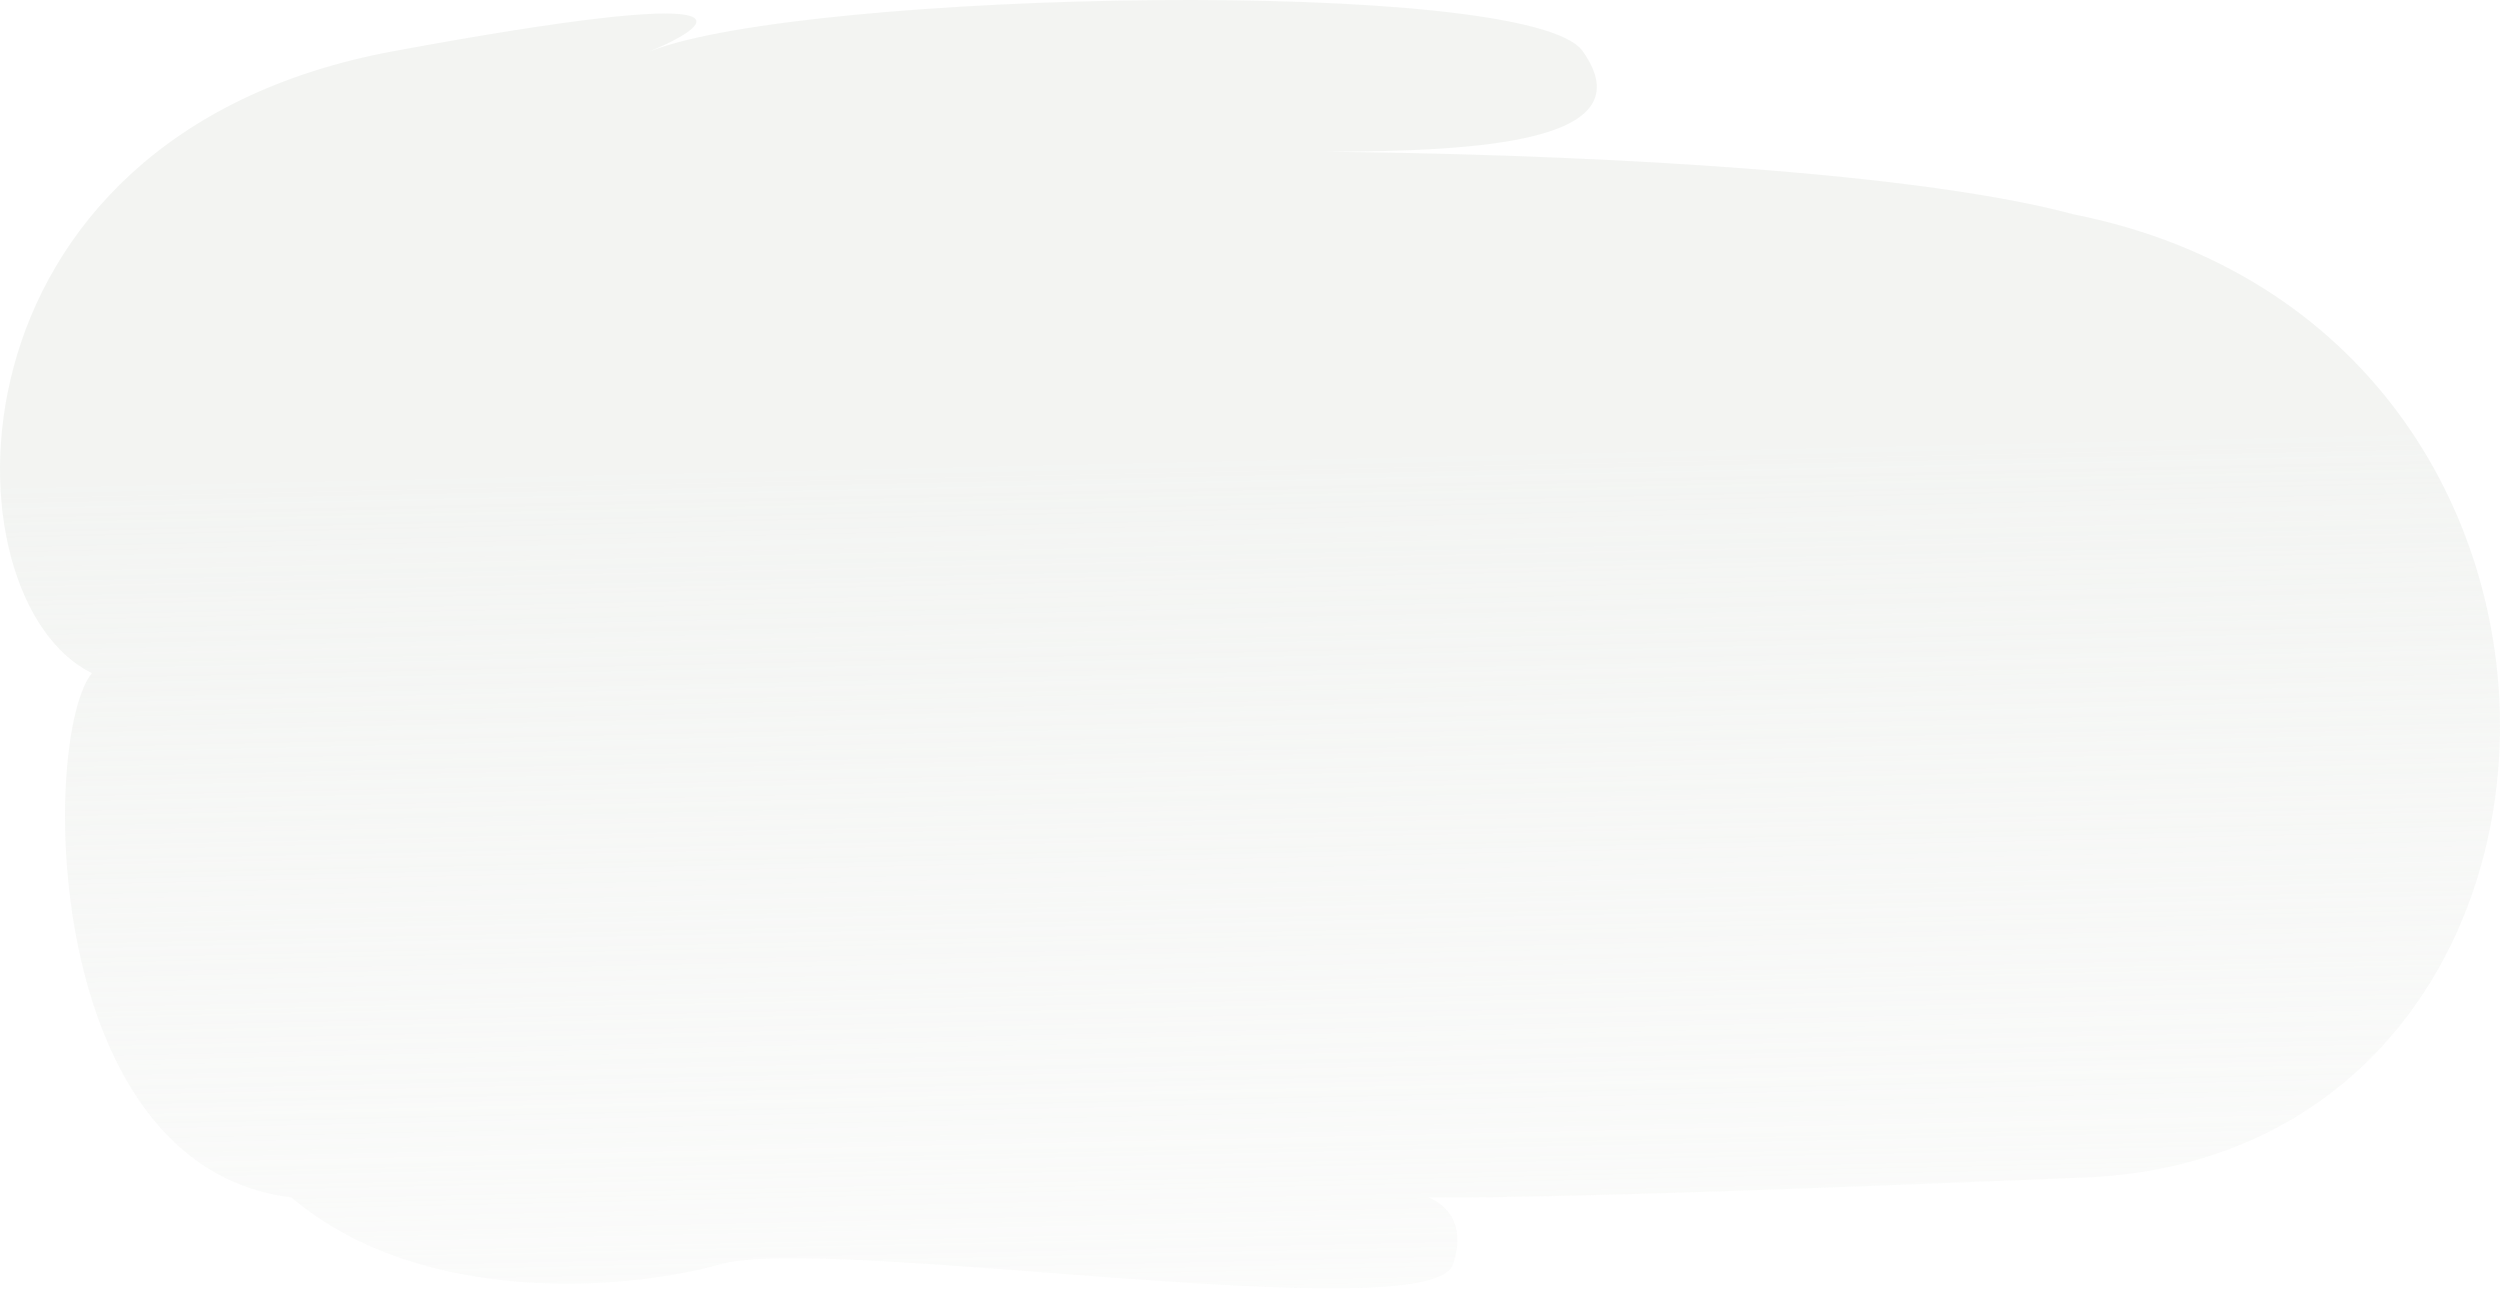
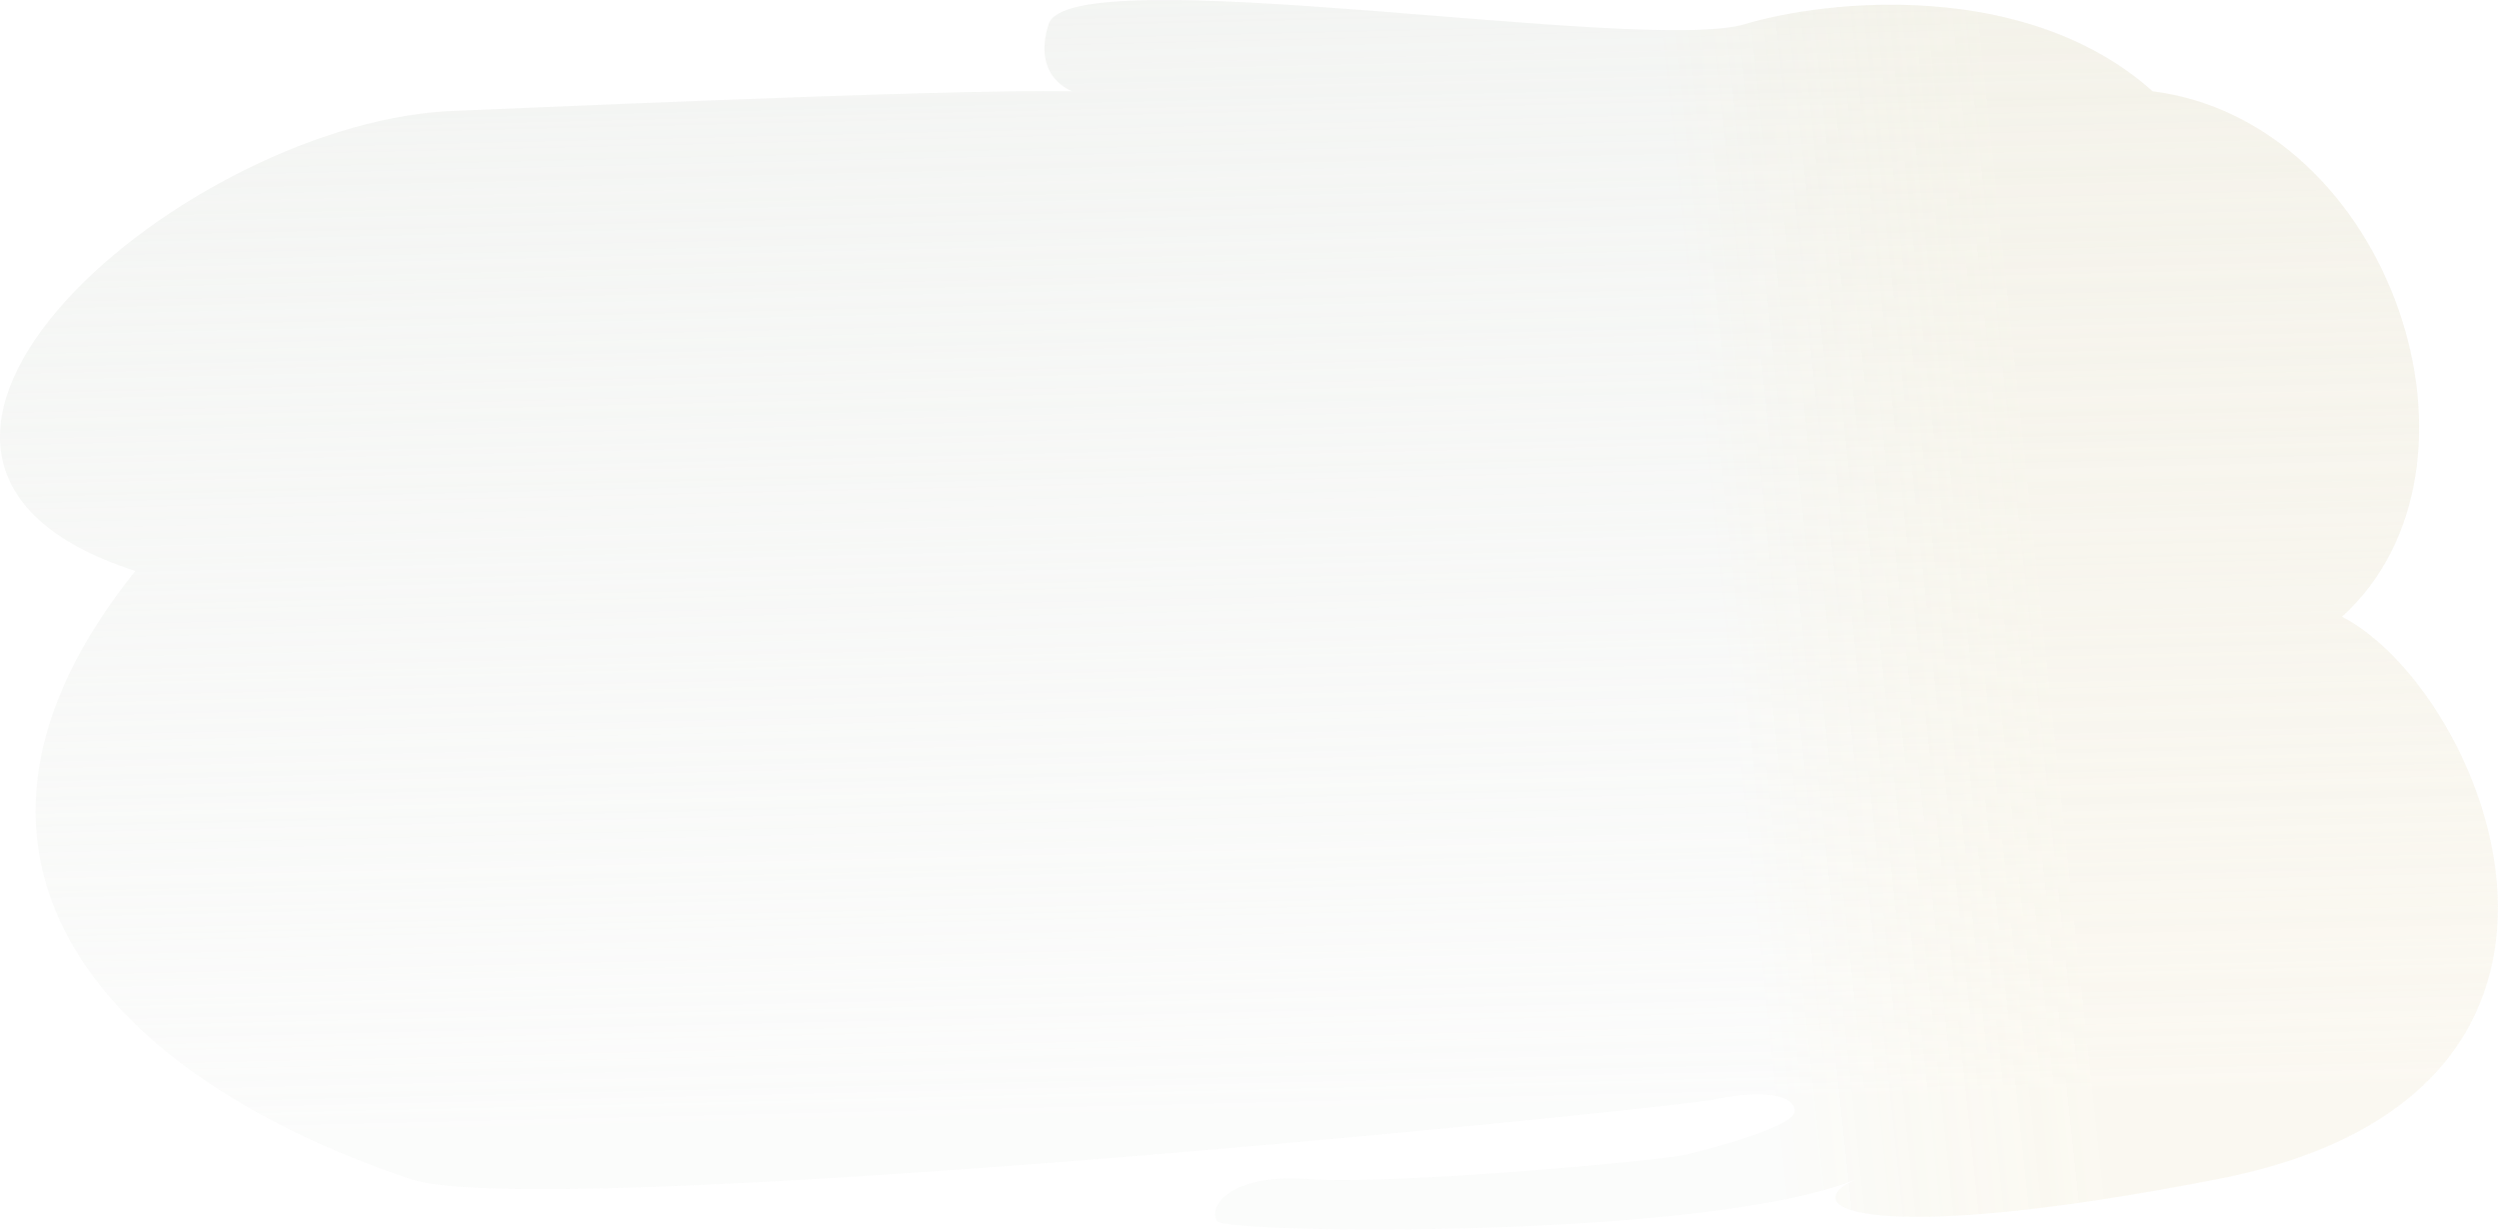
- <svg xmlns="http://www.w3.org/2000/svg" width="541" height="279" viewBox="0 0 541 279" fill="none">
-   <path opacity="0.7" d="M63.037 259.11C91.809 283.443 137.285 278.871 155.842 273.601C179.037 267.014 309.58 288.092 314.435 273.601C318.319 262.008 309.04 259.11 309.04 259.11C341.227 259.549 444.062 255.013 448.765 254.91C568.35 252.275 575.094 71.572 448.765 46.39C411.24 36.323 334.007 33.269 286.929 32.839C319.749 32.75 356.491 30.856 342.5 11.069C331 -5.195 174.182 -2.104 140.737 11.069C155.482 4.922 165.012 -3.685 85.176 11.069C-14.619 29.512 -12.488 129.854 19.878 145.663C8.909 159.276 8.639 252.523 63.037 259.11Z" fill="url(#paint0_linear_5683_5289)" />
+ <svg xmlns="http://www.w3.org/2000/svg" width="567" height="279" viewBox="0 0 567 279" fill="none">
+   <g opacity="0.7">
+     <path d="M395.933 5.467C414.421 -0.069 459.729 -4.873 488.395 20.691C542.591 27.61 568.698 106 531.394 139.872C563.64 156.479 602.624 248.053 503.198 267.428C423.658 282.928 406.509 273.887 421.198 267.428C387.877 281.268 278.348 279.768 276.198 277C274.049 274.232 278.234 266.044 297.045 267.428C315.855 268.812 376.586 263.276 382.497 261.892C388.409 260.508 407.198 255.5 407.198 252C407.198 248.5 400.4 246.831 388.198 249.5C360.9 253.331 121.698 277 93.198 267.428C21.145 243.229 -20.302 193 30.698 129.5C-48.301 104 43.066 26.521 104.092 25.103C108.778 24.994 211.233 20.229 243.3 20.69C243.3 20.69 234.057 17.646 237.926 5.467C242.763 -9.757 372.823 12.387 395.933 5.467Z" fill="url(#paint0_linear_5683_5285)" />
+     <path d="M395.933 5.467C414.421 -0.069 459.729 -4.873 488.395 20.691C542.591 27.61 568.698 106 531.394 139.872C563.64 156.479 602.624 248.053 503.198 267.428C423.658 282.928 406.509 273.887 421.198 267.428C387.877 281.268 278.348 279.768 276.198 277C274.049 274.232 278.234 266.044 297.045 267.428C315.855 268.812 376.586 263.276 382.497 261.892C388.409 260.508 407.198 255.5 407.198 252C407.198 248.5 400.4 246.831 388.198 249.5C360.9 253.331 121.698 277 93.198 267.428C21.145 243.229 -20.302 193 30.698 129.5C-48.301 104 43.066 26.521 104.092 25.103C108.778 24.994 211.233 20.229 243.3 20.69C243.3 20.69 234.057 17.646 237.926 5.467C242.763 -9.757 372.823 12.387 395.933 5.467Z" fill="url(#paint1_linear_5683_5285)" fill-opacity="0.1" />
+   </g>
  <defs>
-     <linearGradient id="paint0_linear_5683_5289" x1="186.122" y1="290.727" x2="180.562" y2="41.321" gradientUnits="userSpaceOnUse">
-       <stop stop-color="#EEF0ED" stop-opacity="0.3" />
-       <stop offset="0.76" stop-color="#EEF0ED" />
+     <linearGradient id="paint0_linear_5683_5285" x1="365.765" y1="-12.524" x2="371.923" y2="249.472" gradientUnits="userSpaceOnUse">
+       <stop stop-color="#EEF0ED" />
+       <stop offset="1" stop-color="#EEF0ED" stop-opacity="0.3" />
+     </linearGradient>
+     <linearGradient id="paint1_linear_5683_5285" x1="447.057" y1="-12.524" x2="374.576" y2="-4.802" gradientUnits="userSpaceOnUse">
+       <stop stop-color="#F8D574" />
+       <stop offset="1" stop-color="#FDBA00" stop-opacity="0" />
    </linearGradient>
  </defs>
</svg>
